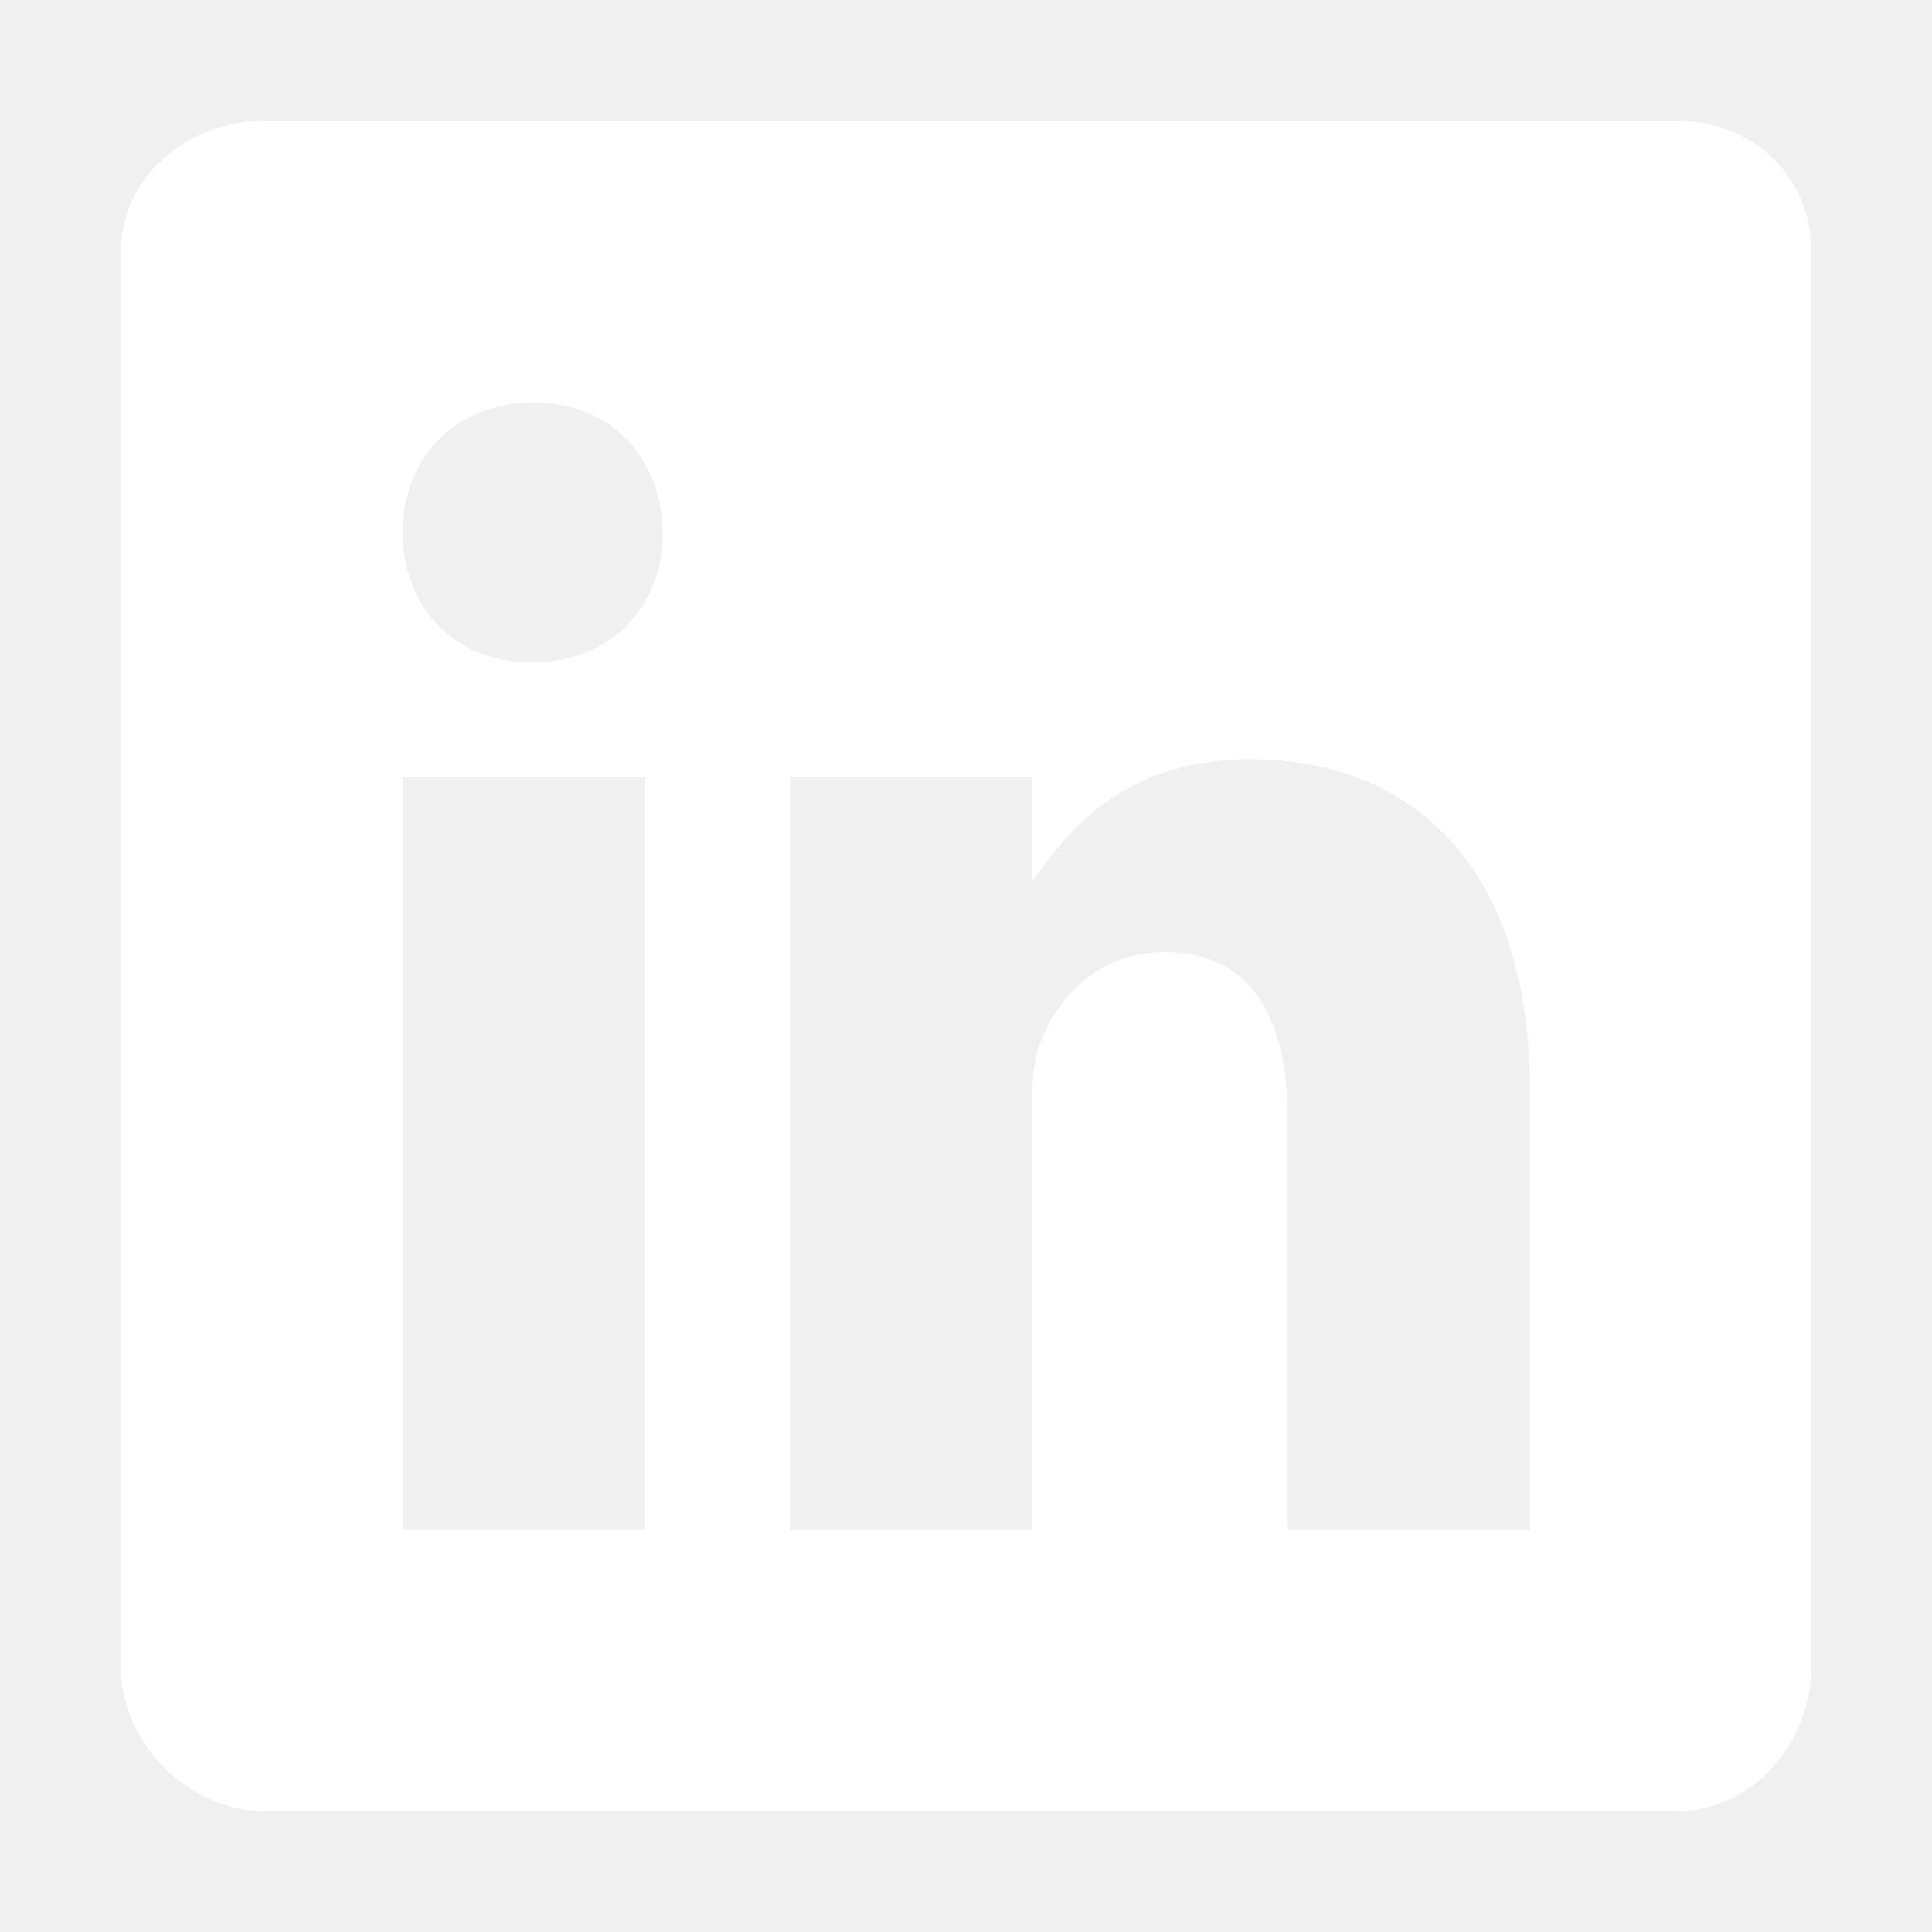
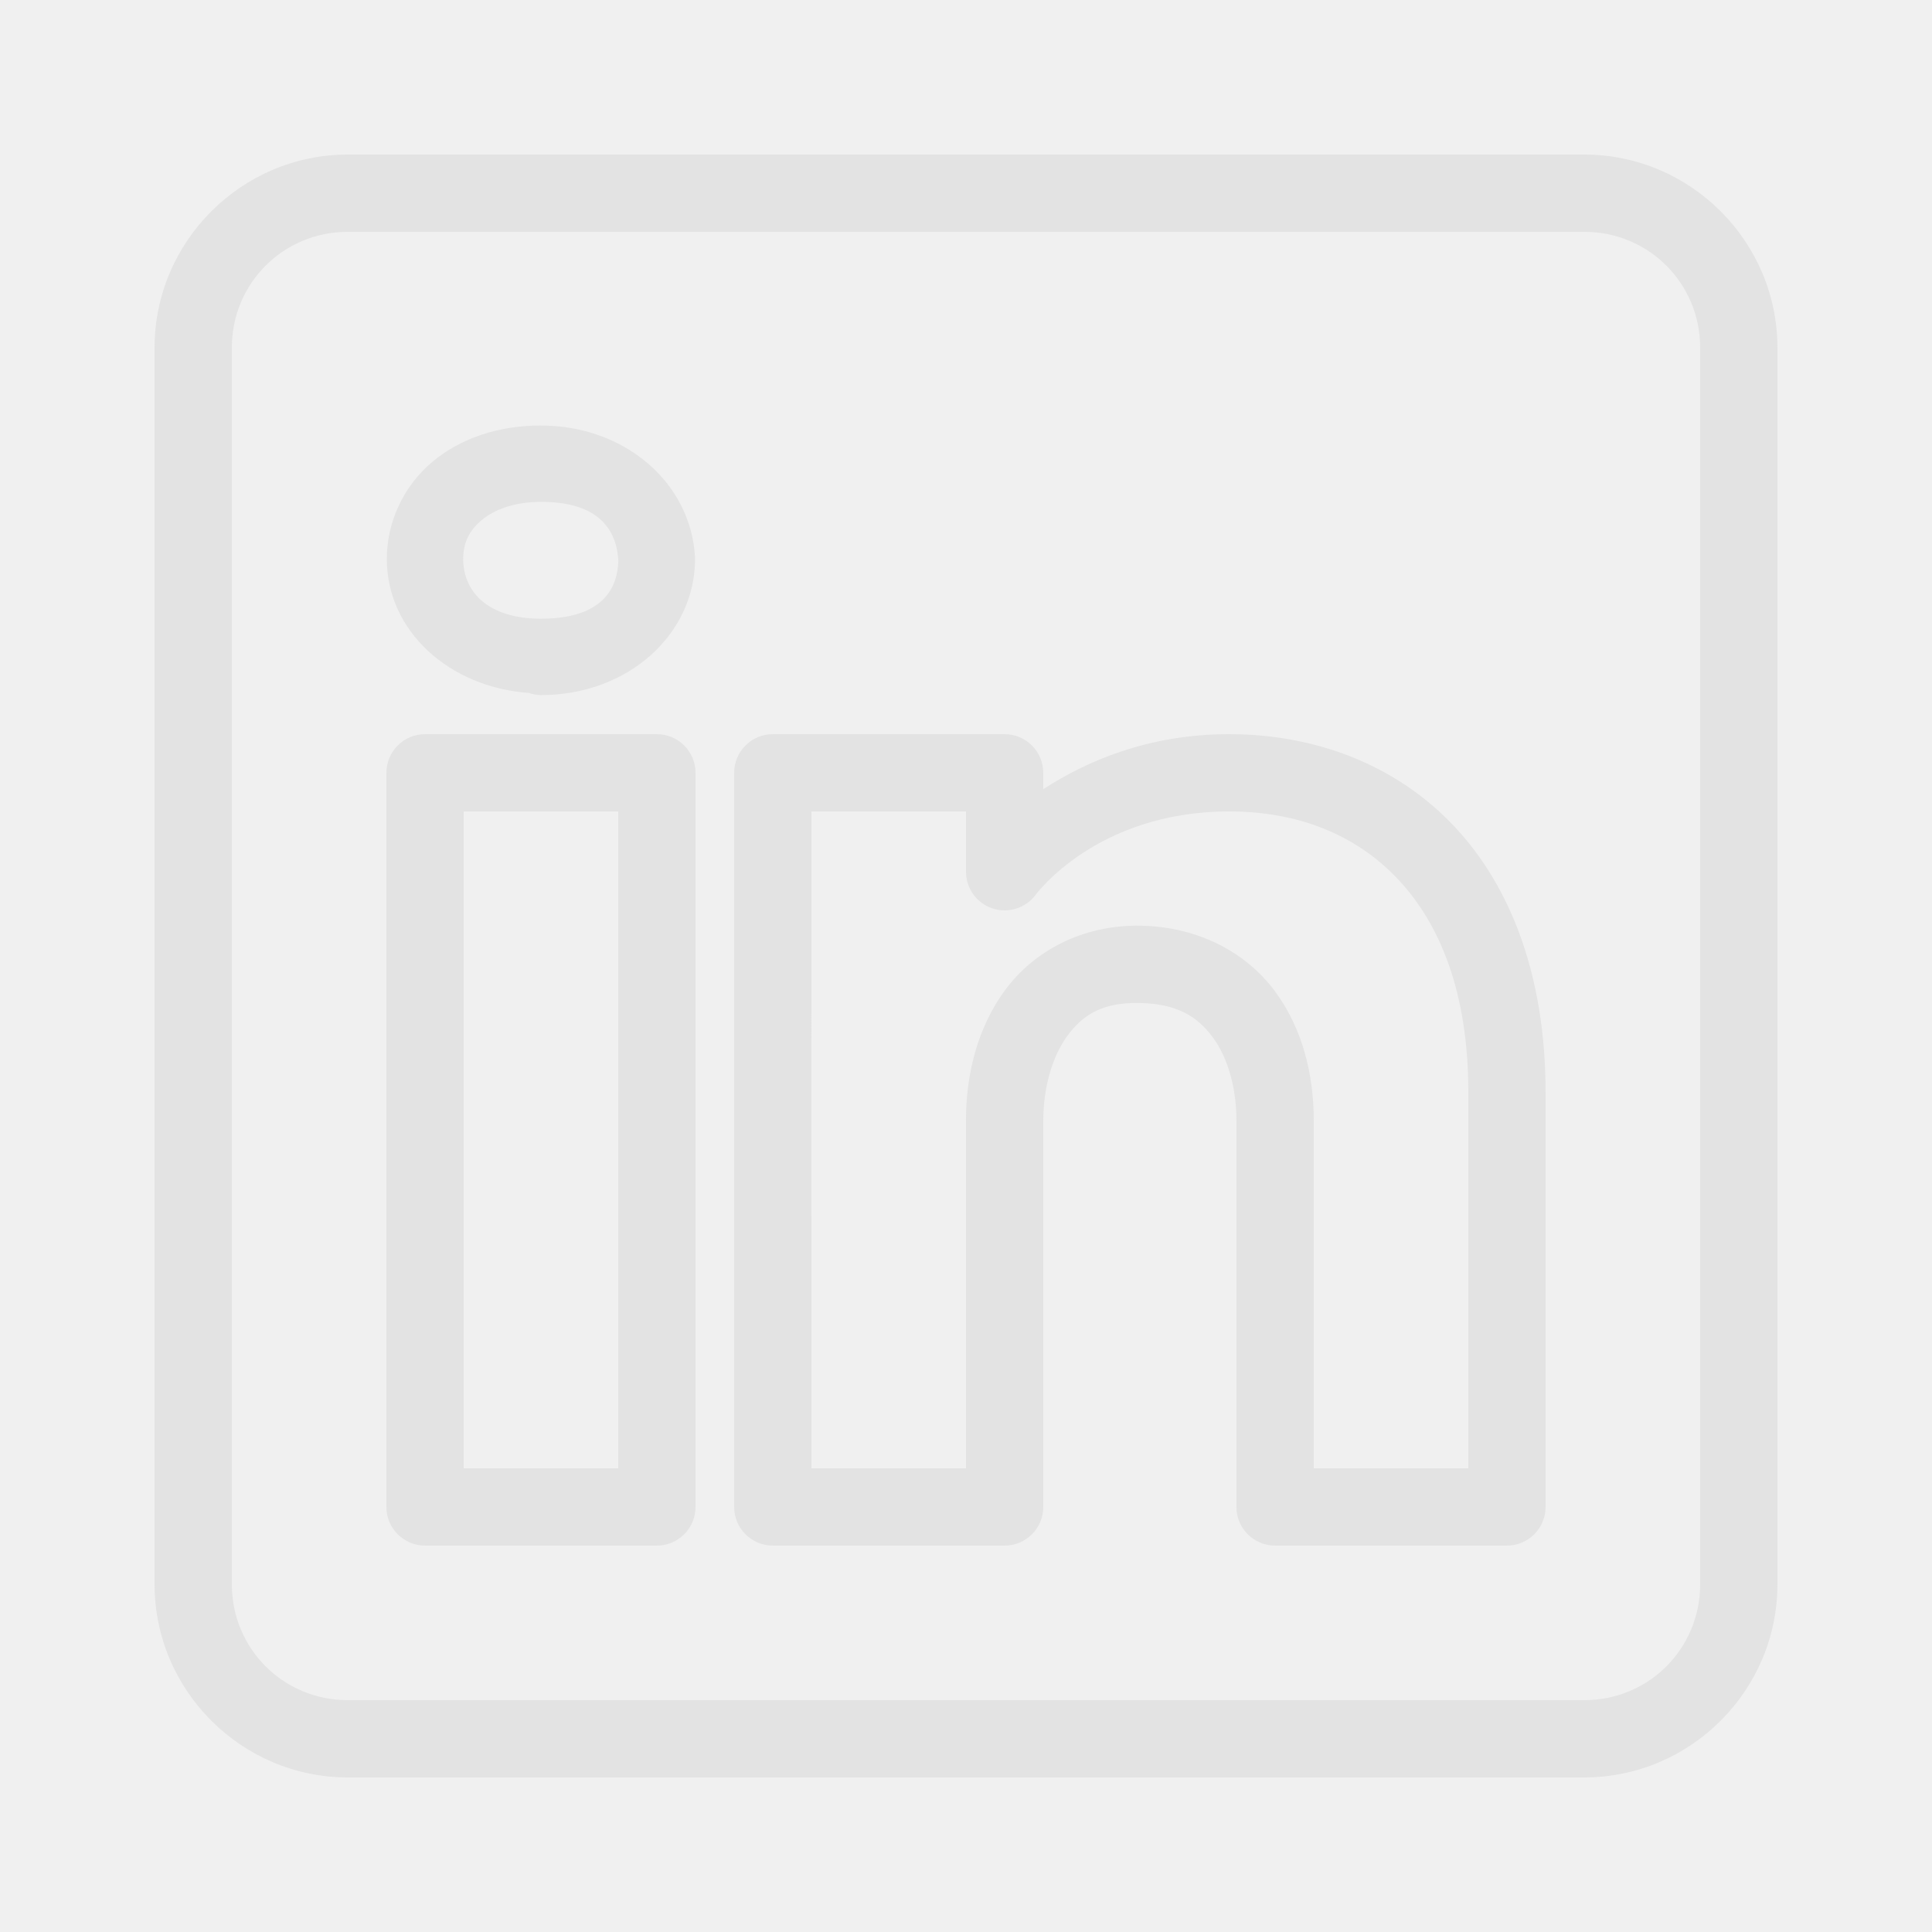
- <svg xmlns="http://www.w3.org/2000/svg" width="24" height="24" viewBox="0 0 24 24" fill="none">
-   <g id="Logo icon / LinkedIn">
-     <path id="Vector" d="M20.82 1.5H3.294C2.337 1.5 1.5 2.189 1.5 3.135V20.701C1.5 21.652 2.337 22.5 3.294 22.5H20.815C21.778 22.5 22.5 21.646 22.5 20.701V3.135C22.506 2.189 21.778 1.5 20.82 1.5ZM8.01 19.005H5.001V9.651H8.01V19.005ZM6.609 8.228H6.588C5.625 8.228 5.002 7.512 5.002 6.615C5.002 5.701 5.641 5.001 6.626 5.001C7.61 5.001 8.213 5.696 8.234 6.615C8.234 7.512 7.61 8.228 6.609 8.228ZM19.005 19.005H15.996V13.89C15.996 12.665 15.558 11.828 14.47 11.828C13.638 11.828 13.146 12.39 12.927 12.938C12.845 13.135 12.823 13.403 12.823 13.677V19.005H9.815V9.651H12.823V10.952C13.261 10.329 13.945 9.432 15.536 9.432C17.511 9.432 19.005 10.733 19.005 13.54L19.005 19.005Z" fill="white" />
+ <svg xmlns="http://www.w3.org/2000/svg" viewBox="0,0,256,256" width="50px" height="50px" fill-rule="nonzero">
+   <g fill="#e3e3e3" fill-rule="nonzero" stroke="none" stroke-width="1" stroke-linecap="butt" stroke-linejoin="miter" stroke-miterlimit="10" stroke-dasharray="" stroke-dashoffset="0" font-family="none" font-weight="none" font-size="none" text-anchor="none" style="mix-blend-mode: normal">
+     <g transform="scale(5.12,5.12)">
+       <path d="M9,4c-2.75,0 -5,2.25 -5,5v32c0,2.75 2.25,5 5,5h32c2.75,0 5,-2.25 5,-5v-32c0,-2.75 -2.25,-5 -5,-5zM9,6h32c1.668,0 3,1.332 3,3v32c0,1.668 -1.332,3 -3,3h-32c-1.668,0 -3,-1.332 -3,-3v-32c0,-1.668 1.332,-3 3,-3zM14,11.012c-1.095,0 -2.081,0.327 -2.811,0.941c-0.73,0.614 -1.178,1.531 -1.178,2.514c0,1.867 1.62,3.323 3.68,3.467c0.001,0.001 0.003,0.001 0.004,0.002c0.098,0.033 0.201,0.051 0.305,0.053c2.273,0 3.988,-1.592 3.988,-3.521c-0,-0.018 -0.001,-0.035 -0.002,-0.053c-0.102,-1.9 -1.796,-3.402 -3.986,-3.402zM14,12.988c1.392,0 1.942,0.622 2.002,1.504c-0.012,0.856 -0.542,1.52 -2.002,1.52c-1.385,0 -2.012,-0.709 -2.012,-1.545c0,-0.418 0.152,-0.733 0.473,-1.002c0.32,-0.269 0.834,-0.477 1.539,-0.477zM11,19c-0.552,0 -1,0.448 -1,1v19c0,0.552 0.448,1 1,1h6c0.552,-0 1,-0.448 1,-1v-5.865v-13.135c-0,-0.552 -0.448,-1 -1,-1zM20,19c-0.552,0 -1,0.448 -1,1v19c0,0.552 0.448,1 1,1h6c0.552,-0 1,-0.448 1,-1v-10c0,-0.83 0.226,-1.655 0.625,-2.195c0.399,-0.54 0.901,-0.865 1.857,-0.848c0.986,0.017 1.508,0.355 1.902,0.885c0.395,0.53 0.615,1.325 0.615,2.158v10c0,0.552 0.448,1 1,1h6c0.552,-0 1,-0.448 1,-1v-10.738c0,-2.962 -0.877,-5.307 -2.381,-6.895c-1.504,-1.587 -3.595,-2.367 -5.807,-2.367c-2.102,0 -3.702,0.705 -4.812,1.424v-0.424c-0,-0.552 -0.448,-1 -1,-1zM12,21h4v12.135v4.865h-4zM21,21h4v1.561c0,0.43 0.275,0.812 0.683,0.948c0.408,0.136 0.857,-0.003 1.116,-0.347c0,0 1.57,-2.162 5.014,-2.162c1.753,0 3.257,0.583 4.355,1.742c1.099,1.16 1.832,2.946 1.832,5.52v9.738h-4v-9c0,-1.167 -0.28,-2.373 -1.01,-3.354c-0.73,-0.981 -1.958,-1.663 -3.473,-1.689c-1.522,-0.027 -2.77,0.67 -3.502,1.662c-0.732,0.992 -1.016,2.211 -1.016,3.381v9h-4z" />
+     </g>
  </g>
</svg>
